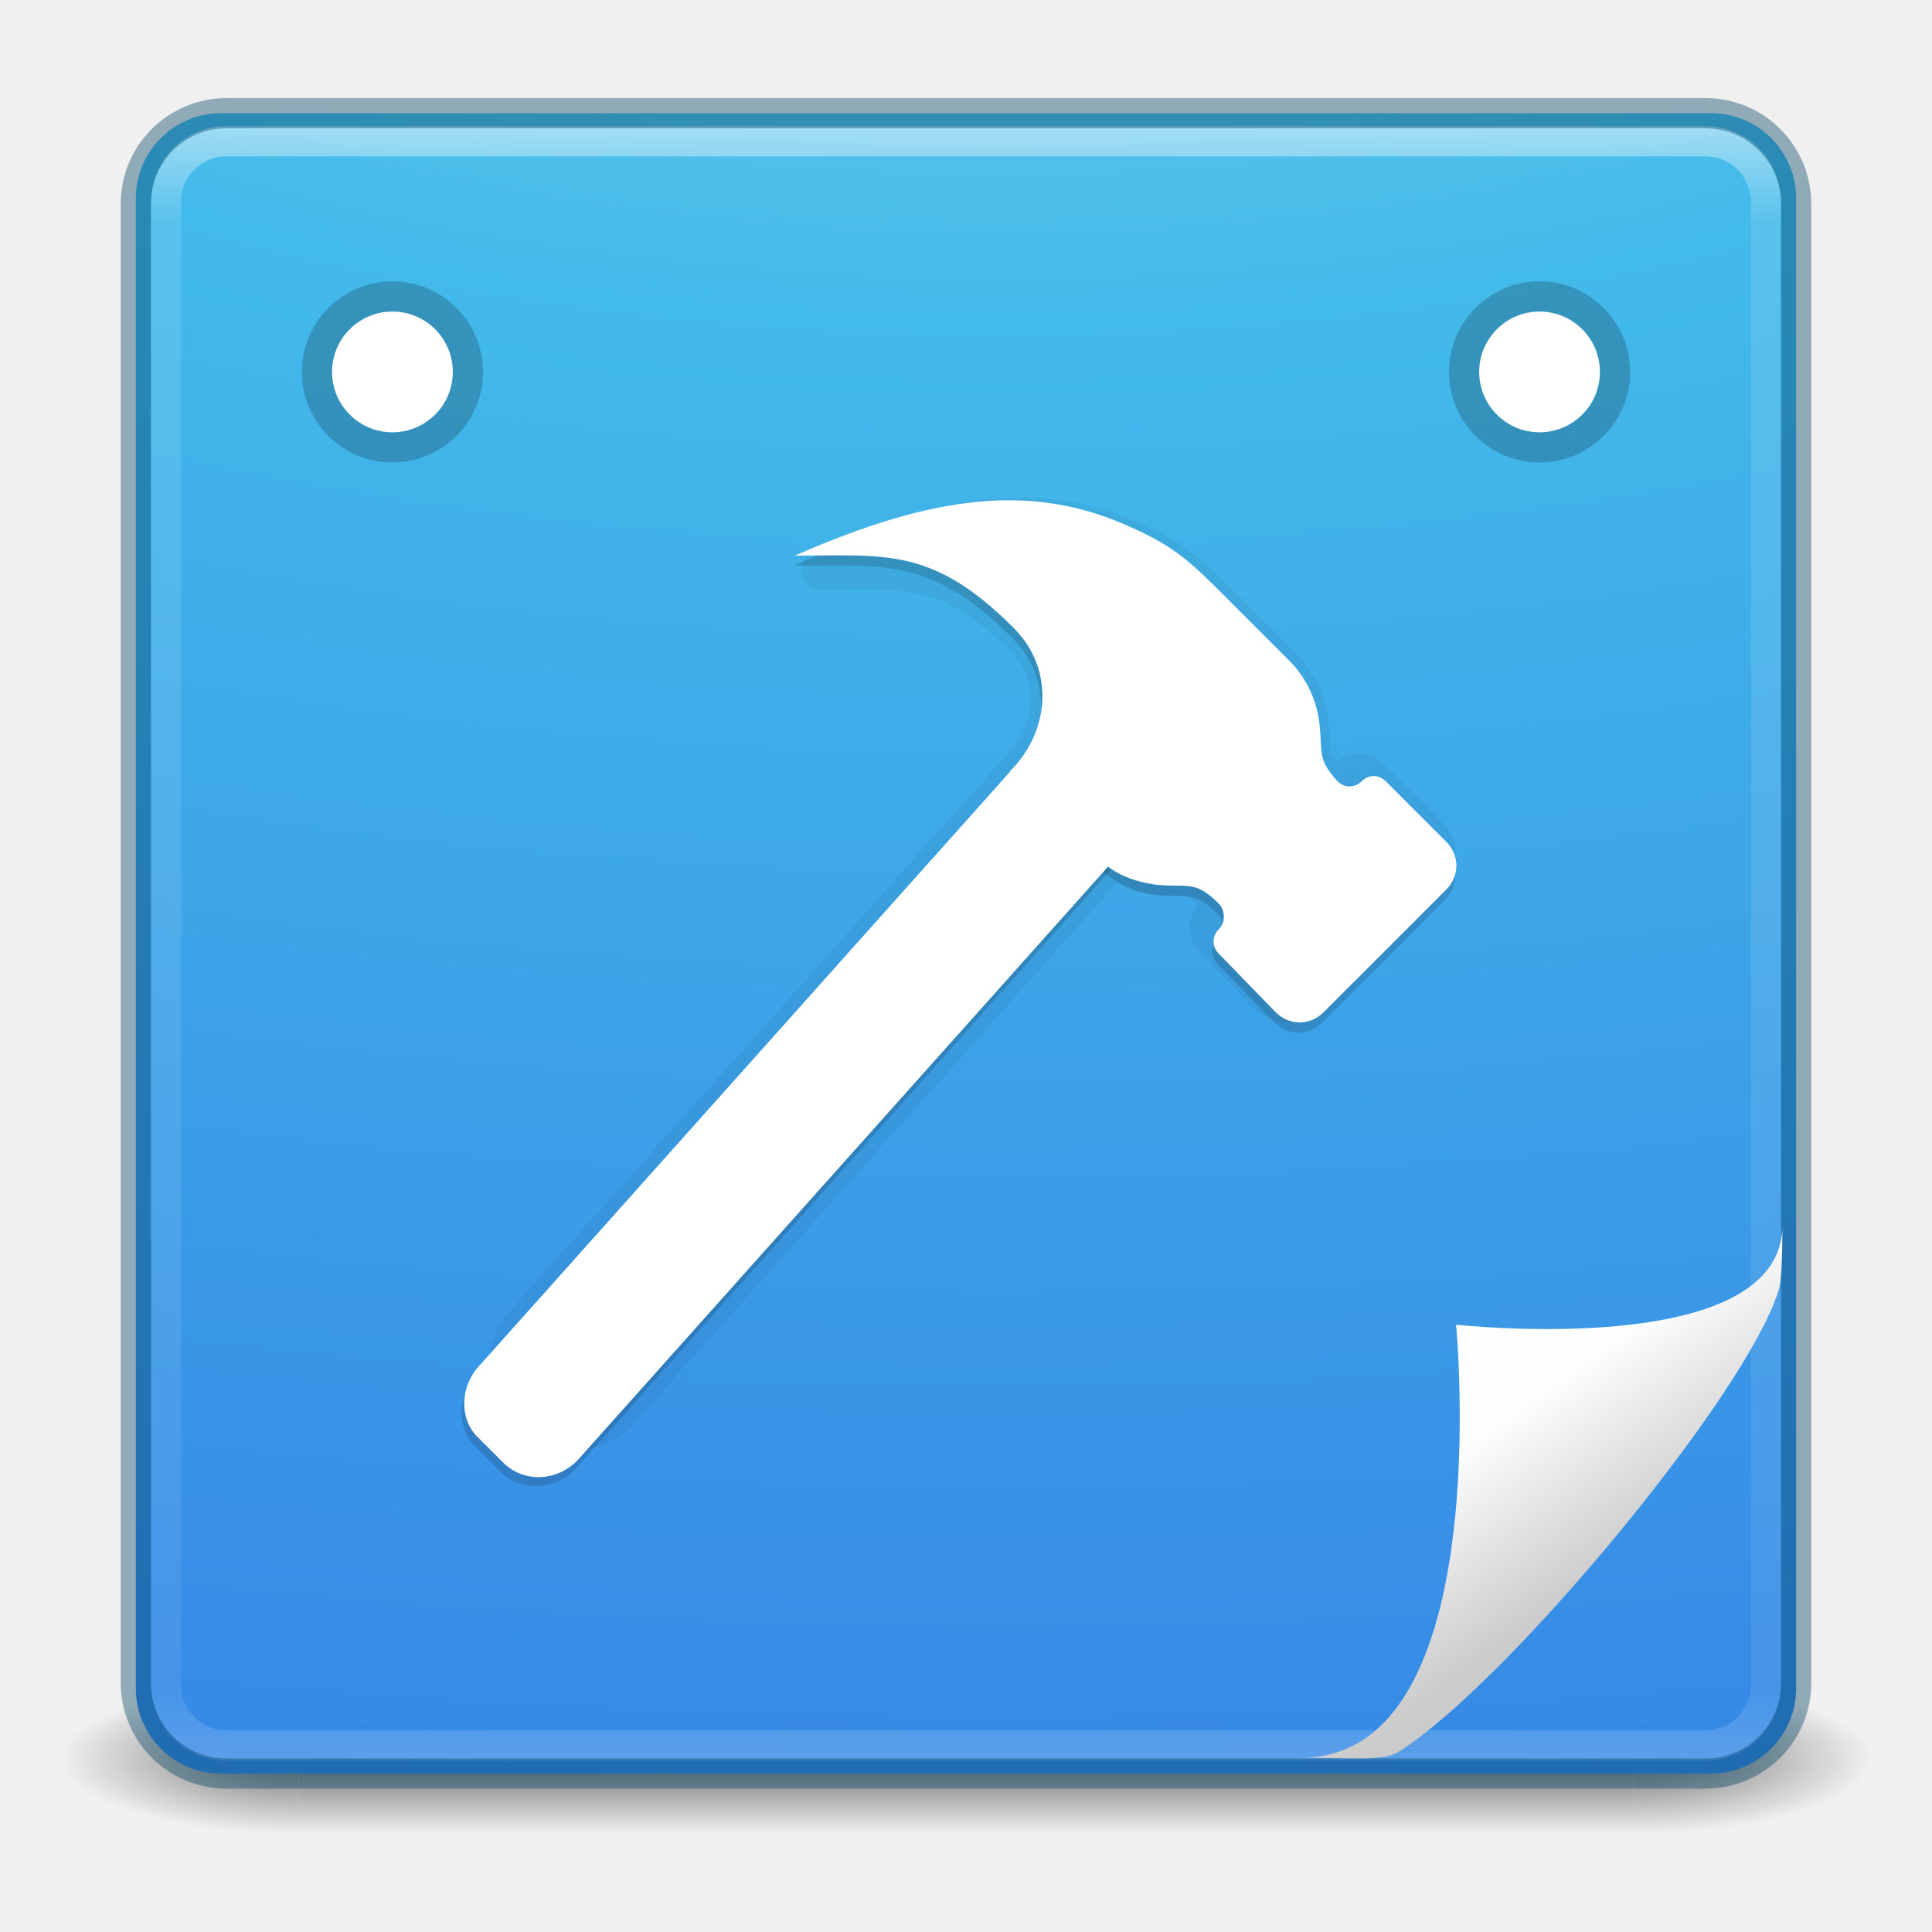
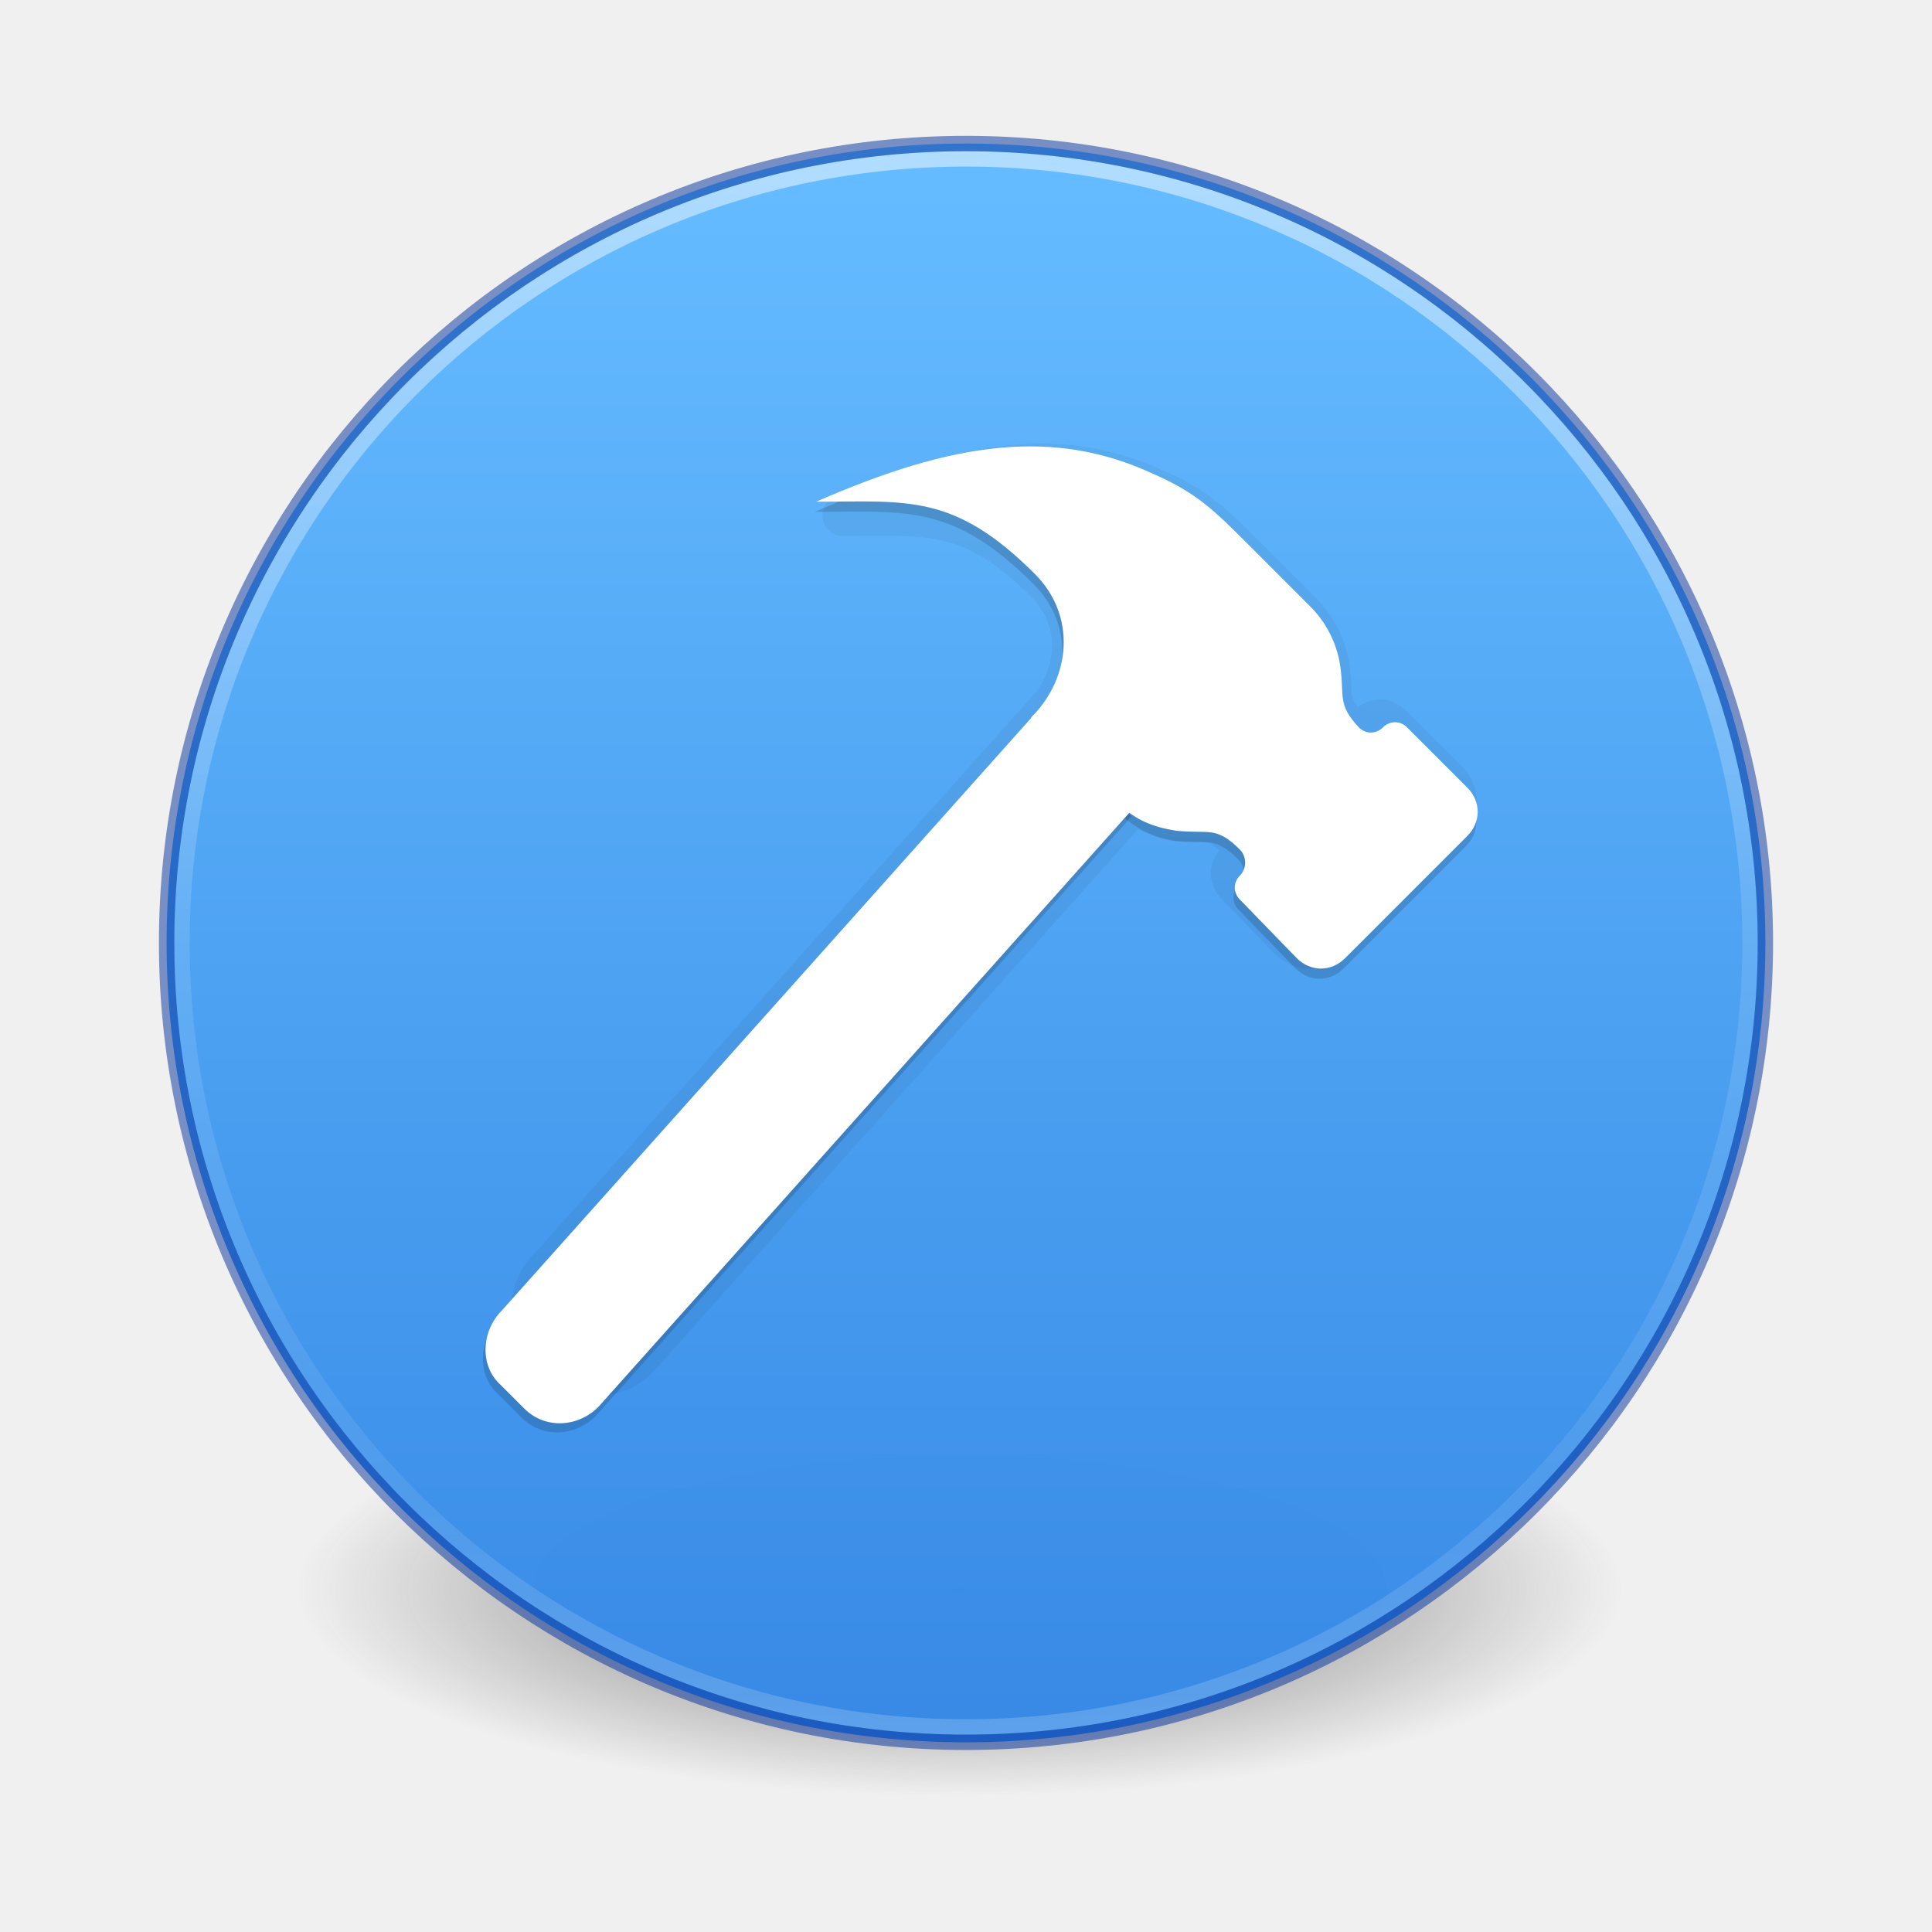
- <svg xmlns="http://www.w3.org/2000/svg" xmlns:xlink="http://www.w3.org/1999/xlink" id="svg6333" height="64" width="64" version="1.1">
-   <defs id="defs6335">
-     <linearGradient gradientTransform="translate(-130,1.759402e-6)" gradientUnits="userSpaceOnUse" xlink:href="#linearGradient5803" id="linearGradient5809" y2="54.78" x2="167.983" y1="8.508" x1="167.983" />
-     <linearGradient id="linearGradient5803">
-       <stop offset="0" style="stop-color:#fff5ef;stop-opacity:1" id="stop5805" />
-       <stop offset="1" style="stop-color:#fef8dd;stop-opacity:1" id="stop5807" />
+ <svg xmlns="http://www.w3.org/2000/svg" xmlns:xlink="http://www.w3.org/1999/xlink" version="1.1" width="64" height="64" id="svg3767">
+   <defs id="defs3769">
+     <linearGradient id="linearGradient4011">
+       <stop id="stop4013" style="stop-color:#ffffff;stop-opacity:1" offset="0" />
+       <stop id="stop4015" style="stop-color:#ffffff;stop-opacity:0.235" offset="0.508" />
+       <stop id="stop4017" style="stop-color:#ffffff;stop-opacity:0.157" offset="0.835" />
+       <stop id="stop4019" style="stop-color:#ffffff;stop-opacity:0.392" offset="1" />
    </linearGradient>
-     <linearGradient gradientTransform="matrix(1.410256,0,0,1.410256,0.391129,-2.255998)" gradientUnits="userSpaceOnUse" xlink:href="#linearGradient3895-9-0-3-5-2-0-4-9" id="linearGradient5801" y2="39.151" x2="27.096" y1="10.881" x1="27.096" />
-     <linearGradient id="linearGradient3895-9-0-3-5-2-0-4-9">
-       <stop offset="0" style="stop-color:#dc5639;stop-opacity:1" id="stop3897-0-5-7-89-6-6-7-0" />
-       <stop offset="1" style="stop-color:#9d0f0f;stop-opacity:1" id="stop3899-8-7-06-3-8-3-8-0" />
+     <radialGradient xlink:href="#linearGradient3820-7-2-8-6" id="radialGradient3163" gradientUnits="userSpaceOnUse" gradientTransform="matrix(0.6869404,0,0,0.2146169,-4.02174,4.573331)" cx="99.157" cy="186.171" fx="99.157" fy="186.171" r="62.769" />
+     <linearGradient id="linearGradient3820-7-2-8-6">
+       <stop id="stop3822-2-6-5-0" style="stop-color:#3d3d3d;stop-opacity:1" offset="0" />
+       <stop id="stop3864-8-7-4-1" style="stop-color:#686868;stop-opacity:0.498" offset="0.5" />
+       <stop id="stop3824-1-2-6-7" style="stop-color:#686868;stop-opacity:0" offset="1" />
    </linearGradient>
-     <linearGradient gradientTransform="matrix(2.740306,0,0,2.747672,0.623966,1.721114)" gradientUnits="userSpaceOnUse" xlink:href="#linearGradient3924-2-2-5-8" id="linearGradient3381-5-4" y2="43" x2="24" y1="5" x1="24" />
-     <linearGradient id="linearGradient3924-2-2-5-8">
-       <stop offset="0" style="stop-color:#ffffff;stop-opacity:1" id="stop3926-9-4-9-6" />
-       <stop offset="0.063" style="stop-color:#ffffff;stop-opacity:0.235" id="stop3928-9-8-6-5" />
-       <stop offset="0.951" style="stop-color:#ffffff;stop-opacity:0.157" id="stop3930-3-5-1-7" />
-       <stop offset="1" style="stop-color:#ffffff;stop-opacity:0.392" id="stop3932-8-0-4-8" />
+     <linearGradient gradientTransform="matrix(2.756758,0,0,2.756758,-133.252,-67.40375)" gradientUnits="userSpaceOnUse" xlink:href="#linearGradient4011" id="linearGradient12398-3" y2="44.341" x2="71.204" y1="6.238" x1="71.204" />
+     <linearGradient gradientTransform="matrix(3.985624,0,0,2.979637,-8061.466,-9605.519)" gradientUnits="userSpaceOnUse" xlink:href="#linearGradient947-2" id="linearGradient11527-6-5" y2="3241.997" x2="2035.165" y1="3208.074" x1="2035.165" />
+     <linearGradient id="linearGradient947-2">
+       <stop id="stop943-7" style="stop-color:#64baff;stop-opacity:1" offset="0" />
+       <stop id="stop945-0" style="stop-color:#3689e6;stop-opacity:1" offset="1" />
    </linearGradient>
-     <radialGradient gradientTransform="matrix(0,13.39398,-16.44353,0,124.9021,-114.8937)" gradientUnits="userSpaceOnUse" xlink:href="#linearGradient2867-449-88-871-390-598-476-591-434-148-57-177-8-3-3-6-4-8-8-8" id="radialGradient3402-7-1-6" fy="9.957" fx="6.2" r="12.672" cy="9.957" cx="6.73" />
-     <linearGradient id="linearGradient2867-449-88-871-390-598-476-591-434-148-57-177-8-3-3-6-4-8-8-8">
-       <stop offset="0" style="stop-color:#ffcd7d;stop-opacity:1" id="stop3750-1-0-7-6-6-1-3-9" />
-       <stop offset="0.262" style="stop-color:#fc8f36;stop-opacity:1" id="stop3752-3-7-4-0-32-8-923-0" />
-       <stop offset="0.705" style="stop-color:#e23a0e;stop-opacity:1" id="stop3754-1-8-5-2-7-6-7-1" />
-       <stop offset="1" style="stop-color:#ac441f;stop-opacity:1" id="stop3756-1-6-2-6-6-1-96-6" />
+     <radialGradient cx="66.127" cy="48.768" r="31" fx="66.127" fy="48.768" id="radialGradient3381" xlink:href="#linearGradient3242-7-3-8-0-4-58-06" gradientUnits="userSpaceOnUse" gradientTransform="matrix(0,2.423525,-2.639279,0,226.369,-84.88818)" />
+     <linearGradient id="linearGradient3242-7-3-8-0-4-58-06">
+       <stop id="stop3244-5-8-5-6-4-3-8" style="stop-color:#cdf87e;stop-opacity:1" offset="0" />
+       <stop id="stop3246-9-5-1-5-3-0-7" style="stop-color:#a2e34f;stop-opacity:1" offset="0.262" />
+       <stop id="stop3248-7-2-0-7-5-35-9" style="stop-color:#68b723;stop-opacity:1" offset="0.661" />
+       <stop id="stop3250-8-2-8-5-6-40-4" style="stop-color:#1d7e0d;stop-opacity:1" offset="1" />
    </linearGradient>
-     <radialGradient gradientTransform="matrix(2.003784,0,0,1.4,27.98813,-17.4)" gradientUnits="userSpaceOnUse" xlink:href="#linearGradient3688-166-749-4-0-3-8" id="radialGradient3337-2-2" fy="43.5" fx="4.993" r="2.5" cy="43.5" cx="4.993" />
-     <linearGradient id="linearGradient3688-166-749-4-0-3-8">
-       <stop offset="0" style="stop-color:#181818;stop-opacity:1" id="stop2883-4-0-1-8" />
-       <stop offset="1" style="stop-color:#181818;stop-opacity:0" id="stop2885-9-2-9-6" />
+     <linearGradient x1="24.139" y1="9.176" x2="24.139" y2="37.13" id="linearGradient3030" xlink:href="#linearGradient4361" gradientUnits="userSpaceOnUse" gradientTransform="matrix(2.113467,0,0,1.645562,50.72421,61.89995)" />
+     <linearGradient id="linearGradient4361">
+       <stop id="stop4363" style="stop-color:#ffffff;stop-opacity:1" offset="0" />
+       <stop id="stop4365" style="stop-color:#ffffff;stop-opacity:0.235" offset="0" />
+       <stop id="stop4367" style="stop-color:#ffffff;stop-opacity:0.157" offset="1" />
+       <stop id="stop4369" style="stop-color:#ffffff;stop-opacity:0.392" offset="1" />
    </linearGradient>
-     <radialGradient gradientTransform="matrix(2.003784,0,0,1.4,-20.01187,-104.4)" gradientUnits="userSpaceOnUse" xlink:href="#linearGradient3688-464-309-9-2-4-2" id="radialGradient3339-1-4" fy="43.5" fx="4.993" r="2.5" cy="43.5" cx="4.993" />
-     <linearGradient id="linearGradient3688-464-309-9-2-4-2">
-       <stop offset="0" style="stop-color:#181818;stop-opacity:1" id="stop2889-7-9-6-9" />
-       <stop offset="1" style="stop-color:#181818;stop-opacity:0" id="stop2891-6-6-1-7" />
+     <linearGradient x1="24.139" y1="19.795" x2="24.139" y2="26.485" id="linearGradient3030-1" xlink:href="#linearGradient4351" gradientUnits="userSpaceOnUse" gradientTransform="matrix(1.659245,0,0,2.092852,60.83215,51.57179)" />
+     <linearGradient id="linearGradient4351">
+       <stop id="stop4353" style="stop-color:#ffffff;stop-opacity:1" offset="0" />
+       <stop id="stop4355" style="stop-color:#ffffff;stop-opacity:0.235" offset="0" />
+       <stop id="stop4357" style="stop-color:#ffffff;stop-opacity:0.157" offset="1" />
+       <stop id="stop4359" style="stop-color:#ffffff;stop-opacity:0.392" offset="1" />
    </linearGradient>
-     <linearGradient id="linearGradient3702-501-757-8-4-1-1">
-       <stop offset="0" style="stop-color:#181818;stop-opacity:0" id="stop2895-8-9-9-1" />
-       <stop offset="0.5" style="stop-color:#181818;stop-opacity:1" id="stop2897-7-8-7-7" />
-       <stop offset="1" style="stop-color:#181818;stop-opacity:0" id="stop2899-4-5-1-5" />
+     <linearGradient x1="24" y1="5" x2="24" y2="43" id="linearGradient4136" xlink:href="#linearGradient3924" gradientUnits="userSpaceOnUse" gradientTransform="matrix(1.042264,0,0,1.042264,-90.64145,-28.68048)" />
+     <linearGradient id="linearGradient3924">
+       <stop id="stop3926" style="stop-color:#ffffff;stop-opacity:1" offset="0" />
+       <stop id="stop3928" style="stop-color:#ffffff;stop-opacity:0.235" offset="0.063" />
+       <stop id="stop3930" style="stop-color:#ffffff;stop-opacity:0.157" offset="0.951" />
+       <stop id="stop3932" style="stop-color:#ffffff;stop-opacity:0.392" offset="1" />
    </linearGradient>
-     <linearGradient gradientUnits="userSpaceOnUse" xlink:href="#linearGradient3702-501-757-8-4-1-1" id="linearGradient6394" y2="39.999" x2="25.058" y1="47.028" x1="25.058" />
-     <linearGradient x1="167.983" y1="8.508" x2="167.983" y2="54.78" id="linearGradient5414" xlink:href="#linearGradient5803" gradientUnits="userSpaceOnUse" gradientTransform="matrix(0.710907,0,0,0.710907,-91.33499,2.139763)" />
-     <linearGradient x1="24" y1="5" x2="24" y2="43" id="linearGradient3058" xlink:href="#linearGradient3924-2-2-5-8" gradientUnits="userSpaceOnUse" gradientTransform="translate(-54.83626,10.85049)" />
-     <radialGradient cx="7.85" cy="9.957" r="12.672" fx="7.32" fy="9.957" id="radialGradient5521-1" xlink:href="#linearGradient2867-449-88-871-390-598-476-591-434-148-57-177-3-8" gradientUnits="userSpaceOnUse" gradientTransform="matrix(0,15.96773,-31.45719,0,381.8561,-144.0152)" />
-     <radialGradient cx="4.993" cy="43.5" r="2.5" fx="4.993" fy="43.5" id="radialGradient3013" xlink:href="#linearGradient3688-166-749-4-0-3-8" gradientUnits="userSpaceOnUse" gradientTransform="matrix(2.003784,0,0,1.4,27.98813,-17.4)" />
-     <radialGradient cx="4.993" cy="43.5" r="2.5" fx="4.993" fy="43.5" id="radialGradient3015" xlink:href="#linearGradient3688-166-749-4-0-3-8" gradientUnits="userSpaceOnUse" gradientTransform="matrix(2.003784,0,0,1.4,-20.01187,-104.4)" />
-     <linearGradient x1="25.058" y1="47.028" x2="25.058" y2="39.999" id="linearGradient6647" xlink:href="#linearGradient3702-501-757-8-4-1-1" gradientUnits="userSpaceOnUse" />
-     <linearGradient id="linearGradient4168">
-       <stop offset="0" style="stop-color:#f8b17e;stop-opacity:1" id="stop4170" />
-       <stop offset="0.232" style="stop-color:#e35d4f;stop-opacity:1" id="stop4172" />
-       <stop offset="0.591" style="stop-color:#c6262e;stop-opacity:1" id="stop4174" />
-       <stop offset="1" style="stop-color:#690b54;stop-opacity:1" id="stop4176" />
+     <radialGradient cx="4.993" cy="43.5" r="2.5" fx="4.993" fy="43.5" id="radialGradient4093" xlink:href="#linearGradient3688-166-749-5" gradientUnits="userSpaceOnUse" gradientTransform="matrix(2.003784,0,0,1.4,27.98813,-17.4)" />
+     <linearGradient id="linearGradient3688-166-749-5">
+       <stop id="stop2883-0" style="stop-color:#181818;stop-opacity:1" offset="0" />
+       <stop id="stop2885-5" style="stop-color:#181818;stop-opacity:0" offset="1" />
    </linearGradient>
-     <linearGradient id="linearGradient3957">
-       <stop offset="0" style="stop-color:#ffffff;stop-opacity:1" id="stop3959" />
-       <stop offset="1" style="stop-color:#c1c1c1;stop-opacity:1" id="stop3961" />
+     <radialGradient cx="4.993" cy="43.5" r="2.5" fx="4.993" fy="43.5" id="radialGradient4095" xlink:href="#linearGradient3688-166-749-5" gradientUnits="userSpaceOnUse" gradientTransform="matrix(2.003784,0,0,1.4,-20.01187,-104.4)" />
+     <linearGradient x1="25.058" y1="47.028" x2="25.058" y2="39.999" id="linearGradient4097" xlink:href="#linearGradient3702-501-757-0" gradientUnits="userSpaceOnUse" />
+     <linearGradient id="linearGradient3702-501-757-0">
+       <stop id="stop2895-0" style="stop-color:#181818;stop-opacity:0" offset="0" />
+       <stop id="stop2897-2" style="stop-color:#181818;stop-opacity:1" offset="0.5" />
+       <stop id="stop2899-6" style="stop-color:#181818;stop-opacity:0" offset="1" />
    </linearGradient>
-     <linearGradient id="linearGradient4011">
-       <stop offset="0" style="stop-color:#ffffff;stop-opacity:1" id="stop4013" />
-       <stop offset="0.508" style="stop-color:#ffffff;stop-opacity:0.235" id="stop4015" />
-       <stop offset="0.835" style="stop-color:#ffffff;stop-opacity:0.157" id="stop4017" />
-       <stop offset="1" style="stop-color:#ffffff;stop-opacity:0.392" id="stop4019" />
+     <linearGradient id="linearGradient3811">
+       <stop id="stop3813" style="stop-color:#000000;stop-opacity:1" offset="0" />
+       <stop id="stop3815" style="stop-color:#000000;stop-opacity:0" offset="1" />
    </linearGradient>
+     <radialGradient cx="-4.029" cy="93.468" r="35.338" fx="-4.029" fy="93.468" id="radialGradient6276" xlink:href="#linearGradient3811" gradientUnits="userSpaceOnUse" gradientTransform="matrix(0.5942607,0,0,0.06482844,-63.23298,9.747255)" />
+     <radialGradient gradientTransform="matrix(0,5.968304,-11.75784,0,52.33704,-82.78654)" gradientUnits="userSpaceOnUse" xlink:href="#linearGradient2867-449-88-871-390-598-476-591-434-148-57-177-3-8" id="radialGradient5521-1" fy="9.957" fx="7.32" r="12.672" cy="9.957" cx="7.85" />
    <linearGradient id="linearGradient2867-449-88-871-390-598-476-591-434-148-57-177-3-8">
-       <stop offset="0" style="stop-color:#90dbec;stop-opacity:1" id="stop3750-8-9" />
-       <stop offset="0.262" style="stop-color:#42baea;stop-opacity:1" id="stop3752-3-2" />
-       <stop offset="0.705" style="stop-color:#3689e6;stop-opacity:1" id="stop3754-7-2" />
-       <stop offset="1" style="stop-color:#2b63a0;stop-opacity:1" id="stop3756-9-3" />
-     </linearGradient>
-     <linearGradient id="linearGradient3820-7-2-1">
-       <stop offset="0" style="stop-color:#3d3d3d;stop-opacity:1" id="stop3822-2-6-3" />
-       <stop offset="0.5" style="stop-color:#686868;stop-opacity:0.498" id="stop3864-8-7-7" />
-       <stop offset="1" style="stop-color:#686868;stop-opacity:0" id="stop3824-1-2-5" />
-     </linearGradient>
-     <linearGradient gradientTransform="matrix(1.054054,0,0,1.054054,-102.2551,-3.728566)" gradientUnits="userSpaceOnUse" xlink:href="#linearGradient4011" id="linearGradient3012" y2="44.341" x2="71.204" y1="6.238" x1="71.204" />
-     <radialGradient gradientTransform="matrix(0,2.498835,-2.643469,-6.8014435e-8,-4.307254,-13.18113)" gradientUnits="userSpaceOnUse" xlink:href="#linearGradient2867-449-88-871-390-598-476-591-434-148-57-177-3-8" id="radialGradient3015-5" fy="8.45" fx="3.972" r="20" cy="8.45" cx="3.972" />
-     <radialGradient gradientTransform="matrix(0.2708338,0,0,0.08762273,-53.49914,24.18656)" gradientUnits="userSpaceOnUse" xlink:href="#linearGradient3820-7-2-1" id="radialGradient3018" fy="186.171" fx="99.157" r="62.769" cy="186.171" cx="99.157" />
-     <linearGradient gradientUnits="userSpaceOnUse" xlink:href="#linearGradient4168" id="linearGradient3951" y2="22.986" x2="33.448" y1="15.149" x1="27.925" gradientTransform="translate(-50.64407,-1.000665)" />
-     <linearGradient gradientUnits="userSpaceOnUse" xlink:href="#linearGradient3957" id="linearGradient3963" y2="26" x2="24" y1="22" x1="24" gradientTransform="matrix(0.75,0,0,0.75,-44.64407,4.999334)" />
-     <linearGradient gradientUnits="userSpaceOnUse" xlink:href="#linearGradient3957" id="linearGradient3963-7" y2="27.344" x2="22.806" y1="25.434" x1="21.014" gradientTransform="translate(-50.64407,-1.000665)" />
-     <radialGradient gradientTransform="matrix(0.2708338,0,0,0.08762273,69.88222,24.50079)" gradientUnits="userSpaceOnUse" xlink:href="#linearGradient3820-7-2-1" id="radialGradient3018-3" fy="186.171" fx="99.157" r="62.769" cy="186.171" cx="99.157" />
-     <linearGradient id="linearGradient8838-4">
-       <stop offset="0" style="stop-color:#000000;stop-opacity:1" id="stop8840-4" />
-       <stop offset="1" style="stop-color:#000000;stop-opacity:0" id="stop8842-8" />
-     </linearGradient>
-     <linearGradient gradientTransform="matrix(0.5135135,0,0,0.5135135,71.90116,22.29228)" gradientUnits="userSpaceOnUse" xlink:href="#linearGradient4011" id="linearGradient3741" y2="42.884" x2="71.204" y1="7.831" x1="71.204" />
-     <radialGradient gradientTransform="matrix(1.129412,0,0,0.2823525,38.00787,43.00768)" gradientUnits="userSpaceOnUse" xlink:href="#linearGradient8838-4" id="radialGradient3748" fy="4.625" fx="62.625" r="10.625" cy="4.625" cx="62.625" />
-     <linearGradient id="linearGradient4632-92-3-0-8-1-6-6">
-       <stop offset="0" style="stop-color:#fafafa;stop-opacity:1" id="stop4634-68-8-0-2-9-1-1" />
-       <stop offset="1" style="stop-color:#e1e1e1;stop-opacity:1" id="stop4636-8-21-7-1-4-9-4" />
-     </linearGradient>
-     <linearGradient xlink:href="#linearGradient8589-8" id="linearGradient3395" gradientUnits="userSpaceOnUse" gradientTransform="matrix(0,2.690715,-2.808924,0,123.5985,8.795126)" x1="32.892" y1="8.059" x2="36.358" y2="5.457" />
-     <linearGradient id="linearGradient8589-8">
-       <stop offset="0" style="stop-color:#fefefe;stop-opacity:1" id="stop8591-1" />
-       <stop offset="1" style="stop-color:#cbcbcb;stop-opacity:1" id="stop8593-2" />
+       <stop id="stop3750-8-9" style="stop-color:#90dbec;stop-opacity:1" offset="0" />
+       <stop id="stop3752-3-2" style="stop-color:#42baea;stop-opacity:1" offset="0.262" />
+       <stop id="stop3754-7-2" style="stop-color:#3689e6;stop-opacity:1" offset="0.705" />
+       <stop id="stop3756-9-3" style="stop-color:#2b63a0;stop-opacity:1" offset="1" />
    </linearGradient>
  </defs>
-   <g id="g5007" />
-   <g id="g3441" transform="matrix(0.5227263,0,0,0.5227273,-2.704537,-4.120455)">
-     <g style="opacity:0.6" id="g3712-8-2-4-4" transform="matrix(3.020601,0,0,1.36646,-6.103002,59.87639)">
-       <rect style="fill:url(#radialGradient3337-2-2);fill-opacity:1;stroke:none" id="rect2801-5-5-7-9" y="40" x="38" height="7" width="5" />
-       <rect style="fill:url(#radialGradient3339-1-4);fill-opacity:1;stroke:none" id="rect3696-3-0-3-7" transform="scale(-1,-1)" y="-47" x="-10" height="7" width="5" />
-       <rect style="fill:url(#linearGradient6394);fill-opacity:1;stroke:none" id="rect3700-5-6-8-4" y="40" x="10" height="7" width="28" />
-     </g>
-     <rect style="color:#000000;display:inline;overflow:visible;visibility:visible;fill:url(#radialGradient5521-1);fill-opacity:1;fill-rule:nonzero;stroke:none;stroke-width:1;marker:none;enable-background:accumulate" id="rect5505-21" y="15.057" x="13.783" ry="5.396" rx="5.396" height="105.217" width="105.217" />
-     <rect style="opacity:0.5;fill:none;stroke:url(#linearGradient3381-5-4);stroke-width:1.913;stroke-linecap:round;stroke-linejoin:round;stroke-miterlimit:4;stroke-dasharray:none;stroke-dashoffset:0;stroke-opacity:1" id="rect6741-5-0-2-3" y="16.833" x="15.696" ry="3.826" rx="3.826" height="101.664" width="101.391" />
-     <rect style="color:#000000;clip-rule:nonzero;display:inline;overflow:visible;visibility:visible;opacity:0.4;isolation:auto;mix-blend-mode:normal;color-interpolation:sRGB;color-interpolation-filters:linearRGB;solid-color:#000000;solid-opacity:1;fill:#000000;fill-opacity:0;fill-rule:nonzero;stroke:#004264;stroke-width:1.913;stroke-linecap:round;stroke-linejoin:round;stroke-miterlimit:4;stroke-dasharray:none;stroke-dashoffset:0;stroke-opacity:1;marker:none;color-rendering:auto;image-rendering:auto;shape-rendering:auto;text-rendering:auto;enable-background:accumulate" id="rect5505-21-3-8-9-1-1" y="15.057" x="13.783" ry="5.739" rx="5.739" height="105.217" width="105.217" />
-     <circle r="3.826" cy="-32.548" cx="102.739" style="opacity:0.2;fill:#ffffff;fill-opacity:1;fill-rule:nonzero;stroke:#000000;stroke-width:3.826;stroke-miterlimit:4;stroke-dasharray:none;stroke-opacity:1" id="path3920" transform="translate(0,64)" />
-     <circle r="3.826" cy="-32.548" cx="102.739" id="path3897" style="fill:#ffffff;fill-opacity:1;fill-rule:nonzero;stroke:none" transform="translate(0,64)" />
-     <circle r="3.826" cy="-32.548" cx="30.043" id="path3922" style="opacity:0.2;fill:#ffffff;fill-opacity:1;fill-rule:nonzero;stroke:#000000;stroke-width:3.826;stroke-miterlimit:4;stroke-dasharray:none;stroke-opacity:1" transform="translate(0,64)" />
-     <circle r="3.826" cy="-32.548" cx="30.043" style="fill:#ffffff;fill-opacity:1;fill-rule:nonzero;stroke:none" id="path3899" transform="translate(0,64)" />
-     <g id="g3375" transform="matrix(1.035393,0,0,1.035393,-0.1805073,0.876153)">
+   <g id="g3401" transform="matrix(0.5092456,0,0,0.5092456,-0.8464469,29.96228)">
+     <path d="m 107.212,44.529 a 43.119,13.471 0 1 1 -86.237,0 43.119,13.471 0 1 1 86.237,0 z" id="path3818-0-5-0" style="fill:url(#radialGradient3163);fill-opacity:1;stroke:none" />
+     <path style="color:#000000;display:inline;overflow:visible;visibility:visible;opacity:0.99;fill:url(#linearGradient11527-6-5);fill-opacity:1;fill-rule:nonzero;stroke:none;stroke-width:1;marker:none;enable-background:accumulate" id="path2555-7-8-5-0-9" d="M 64.5,-49.5 C 35.808,-49.5 12.5,-26.192 12.5,2.5 12.5,31.192 35.808,54.5 64.5,54.5 93.192,54.5 116.5,31.192 116.5,2.5 c 0,-28.692 -23.308,-52 -52,-52 z" />
+     <path style="color:#000000;display:inline;overflow:visible;visibility:visible;opacity:0.5;fill:none;stroke:url(#linearGradient12398-3);stroke-width:1;stroke-linecap:round;stroke-linejoin:round;stroke-miterlimit:4;stroke-dasharray:none;stroke-dashoffset:0;stroke-opacity:1;marker:none;enable-background:accumulate" id="path8655-6-0-9-5-0" d="m 115.5,2.498 c 0,28.167 -22.835,51.002 -50.999,51.002 -28.167,0 -51.001,-22.835 -51.001,-51.002 0,-28.166 22.834,-50.998 51.001,-50.998 28.164,0 50.999,22.832 50.999,50.998 z" />
+     <path style="color:#000000;clip-rule:nonzero;display:inline;overflow:visible;visibility:visible;opacity:0.5;isolation:auto;mix-blend-mode:normal;color-interpolation:sRGB;color-interpolation-filters:linearRGB;solid-color:#000000;solid-opacity:1;fill:none;fill-opacity:1;fill-rule:nonzero;stroke:#002e99;stroke-width:1;stroke-linecap:round;stroke-linejoin:round;stroke-miterlimit:4;stroke-dasharray:none;stroke-dashoffset:0;stroke-opacity:1;marker:none;color-rendering:auto;image-rendering:auto;shape-rendering:auto;text-rendering:auto;enable-background:accumulate" id="path2555-4" d="M 64.5,-49.5 C 35.808,-49.5 12.5,-26.192 12.5,2.5 12.5,31.192 35.808,54.5 64.5,54.5 93.192,54.5 116.5,31.192 116.5,2.5 c 0,-28.692 -23.308,-52 -52,-52 z" />
+     <g id="g3375" transform="matrix(1.062804,0,0,1.062804,-2.449344,-69.53326)">
      <path style="opacity:0.05;fill-opacity:1;stroke:#000000;stroke-width:2.514;stroke-linecap:round;stroke-linejoin:round;stroke-miterlimit:4;stroke-dasharray:none;stroke-opacity:1" d="m 67.693,53.839 c 2.249,-2.249 2.543,-5.77 0.196,-8.117 -4.597,-4.597 -7.237,-4.108 -12.42,-4.108 7.824,-3.423 13.496,-4.205 19.169,-1.565 2.445,1.076 3.423,2.054 5.379,4.01 l 3.521,3.521 c 0.88,0.88 1.467,2.054 1.663,3.227 0.293,1.858 -0.196,2.249 1.076,3.619 0.391,0.391 0.978,0.391 1.369,0 0.391,-0.391 0.978,-0.391 1.369,0 l 3.423,3.423 c 0.782,0.782 0.782,1.956 0,2.738 l -6.944,6.944 c -0.782,0.782 -1.956,0.782 -2.738,0 l -3.227,-3.325 c -0.391,-0.391 -0.391,-0.978 0,-1.369 0.391,-0.391 0.391,-1.076 0,-1.467 -1.369,-1.369 -1.76,-0.88 -3.619,-1.076 -1.271,-0.196 -2.313,-0.737 -3.193,-1.617 m -5.022,-4.838 5.298,5.109 -5.298,-5.109 -30.318,33.937 c -1.174,1.174 -1.271,3.13 -0.098,4.205 l 1.369,1.369 c 1.174,1.174 3.032,1.076 4.205,-0.098 l 30.416,-34.034" id="path15-0" />
      <path style="opacity:0.15;fill-opacity:1;stroke-width:1;stroke-miterlimit:4;stroke-dasharray:none" d="m 66.923,54.575 c 2.425,-2.425 2.741,-6.221 0.211,-8.752 -4.956,-4.956 -7.803,-4.429 -13.391,-4.429 8.435,-3.69 14.551,-4.534 20.666,-1.687 2.636,1.16 3.69,2.214 5.799,4.323 l 3.796,3.796 c 0.949,0.949 1.582,2.214 1.792,3.48 0.316,2.003 -0.211,2.425 1.16,3.901 0.422,0.422 1.054,0.422 1.476,0 0.422,-0.422 1.054,-0.422 1.476,0 l 3.69,3.69 c 0.844,0.844 0.844,2.109 0,2.952 l -7.486,7.486 c -0.844,0.844 -2.109,0.844 -2.952,0 l -3.48,-3.585 c -0.422,-0.422 -0.422,-1.054 0,-1.476 0.422,-0.422 0.422,-1.16 0,-1.582 -1.476,-1.476 -1.898,-0.949 -3.901,-1.16 -1.371,-0.211 -2.493,-0.794 -3.442,-1.743 l -5.415,-5.216" id="path15-2" />
      <path style="opacity:1;fill:#ffffff;fill-opacity:1" d="m 67.004,53.953 c 2.425,-2.425 2.741,-6.221 0.211,-8.752 -4.956,-4.956 -7.803,-4.429 -13.391,-4.429 8.435,-3.69 14.551,-4.534 20.666,-1.687 2.636,1.16 3.69,2.214 5.799,4.323 l 3.796,3.796 c 0.949,0.949 1.582,2.214 1.792,3.48 0.316,2.003 -0.211,2.425 1.16,3.901 0.422,0.422 1.054,0.422 1.476,0 0.422,-0.422 1.054,-0.422 1.476,0 l 3.69,3.69 c 0.844,0.844 0.844,2.109 0,2.952 l -7.486,7.486 c -0.844,0.844 -2.109,0.844 -2.952,0 l -3.48,-3.585 c -0.422,-0.422 -0.422,-1.054 0,-1.476 0.422,-0.422 0.422,-1.16 0,-1.582 -1.476,-1.476 -1.898,-0.949 -3.901,-1.16 -1.371,-0.211 -2.493,-0.646 -3.442,-1.595 l -5.464,-5.216" id="path15" />
      <path style="opacity:0.15;fill-opacity:1;stroke-width:1;stroke-miterlimit:4;stroke-dasharray:none" d="M 67.115,54.239 34.428,90.827 c -1.265,1.265 -1.371,3.374 -0.105,4.534 l 1.476,1.476 c 1.265,1.265 3.269,1.16 4.534,-0.105 L 73.125,60.038 Z" id="path17-7" />
      <path style="opacity:1;fill:#ffffff;fill-opacity:1" d="M 67.275,53.682 34.589,90.269 c -1.265,1.265 -1.371,3.374 -0.105,4.534 l 1.476,1.476 c 1.265,1.265 3.269,1.16 4.534,-0.105 L 73.285,59.481 Z" id="path17" />
    </g>
-     <path d="m 118.127,85.532 c 0,8.594 -20.68,6.299 -20.68,6.299 0,0 2.648,27.442 -9.825,27.442 3.039,0 5.215,0.232 6.164,-0.361 6.813,-4.257 22.101,-22.642 24.105,-29.281 0.15,-0.497 0.236,-1.598 0.236,-4.099 z" id="path4474" style="display:inline;fill:url(#linearGradient3395);fill-opacity:1;fill-rule:evenodd;stroke:none" />
  </g>
</svg>
